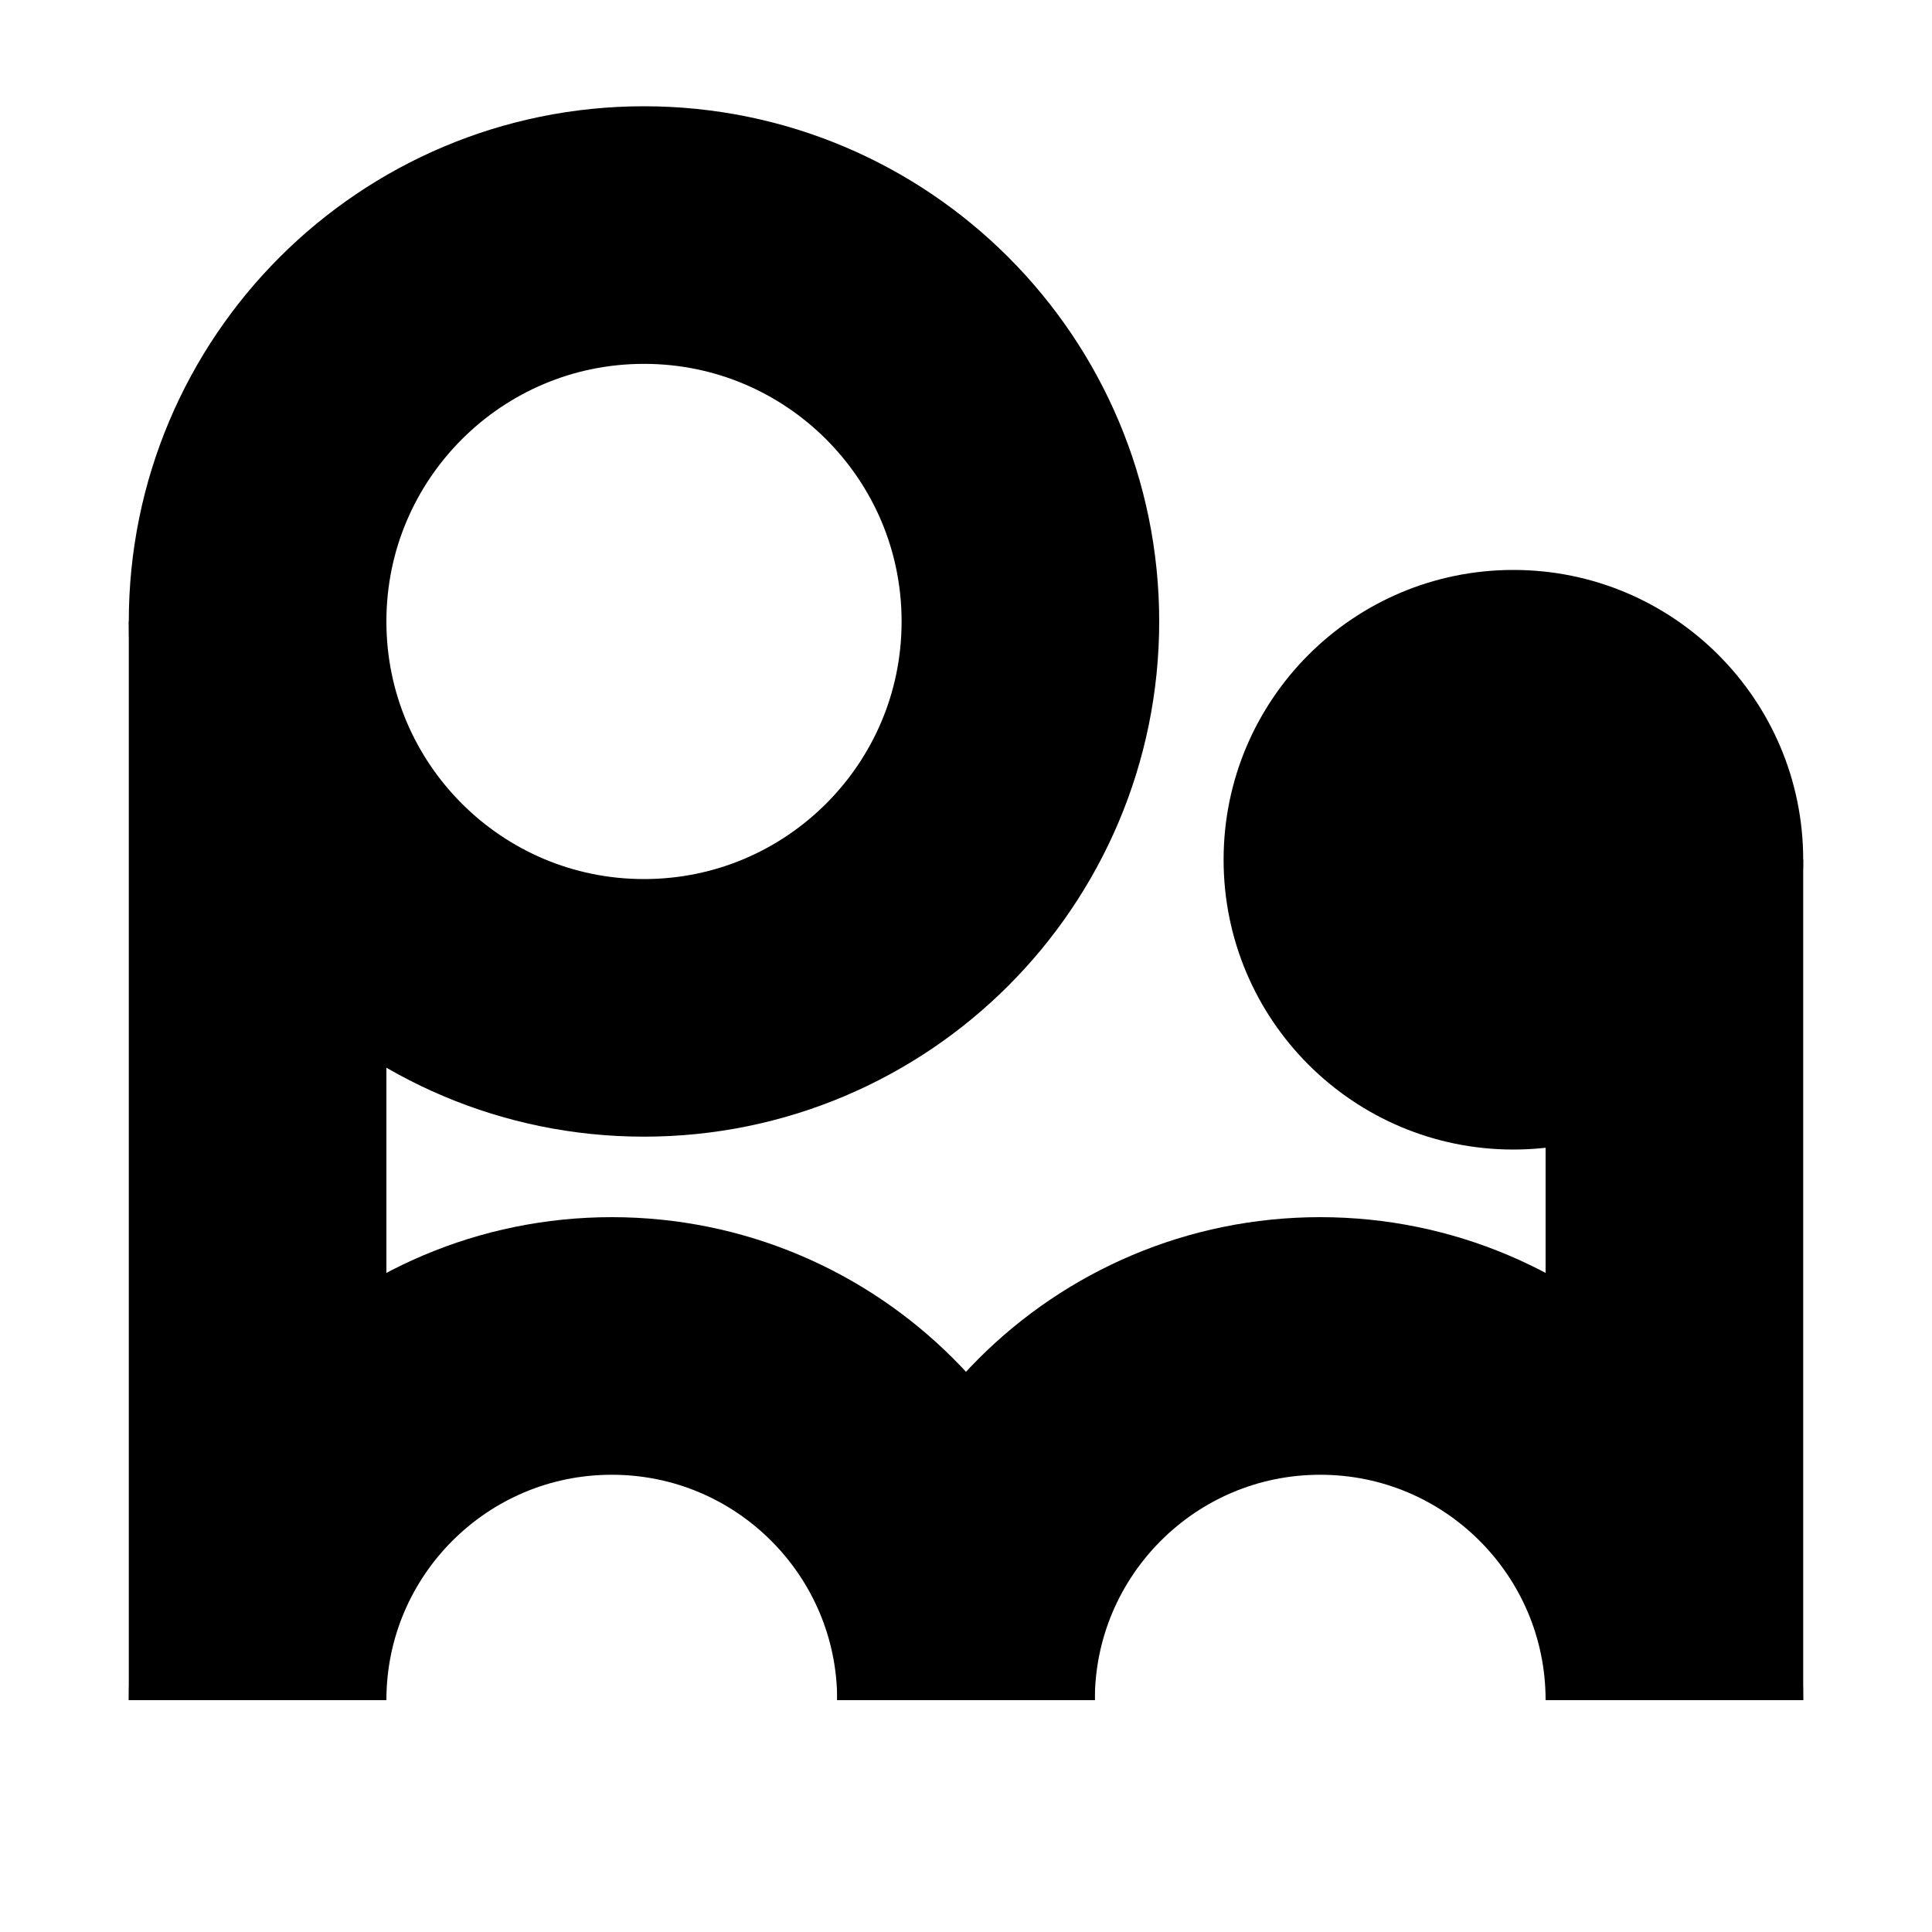
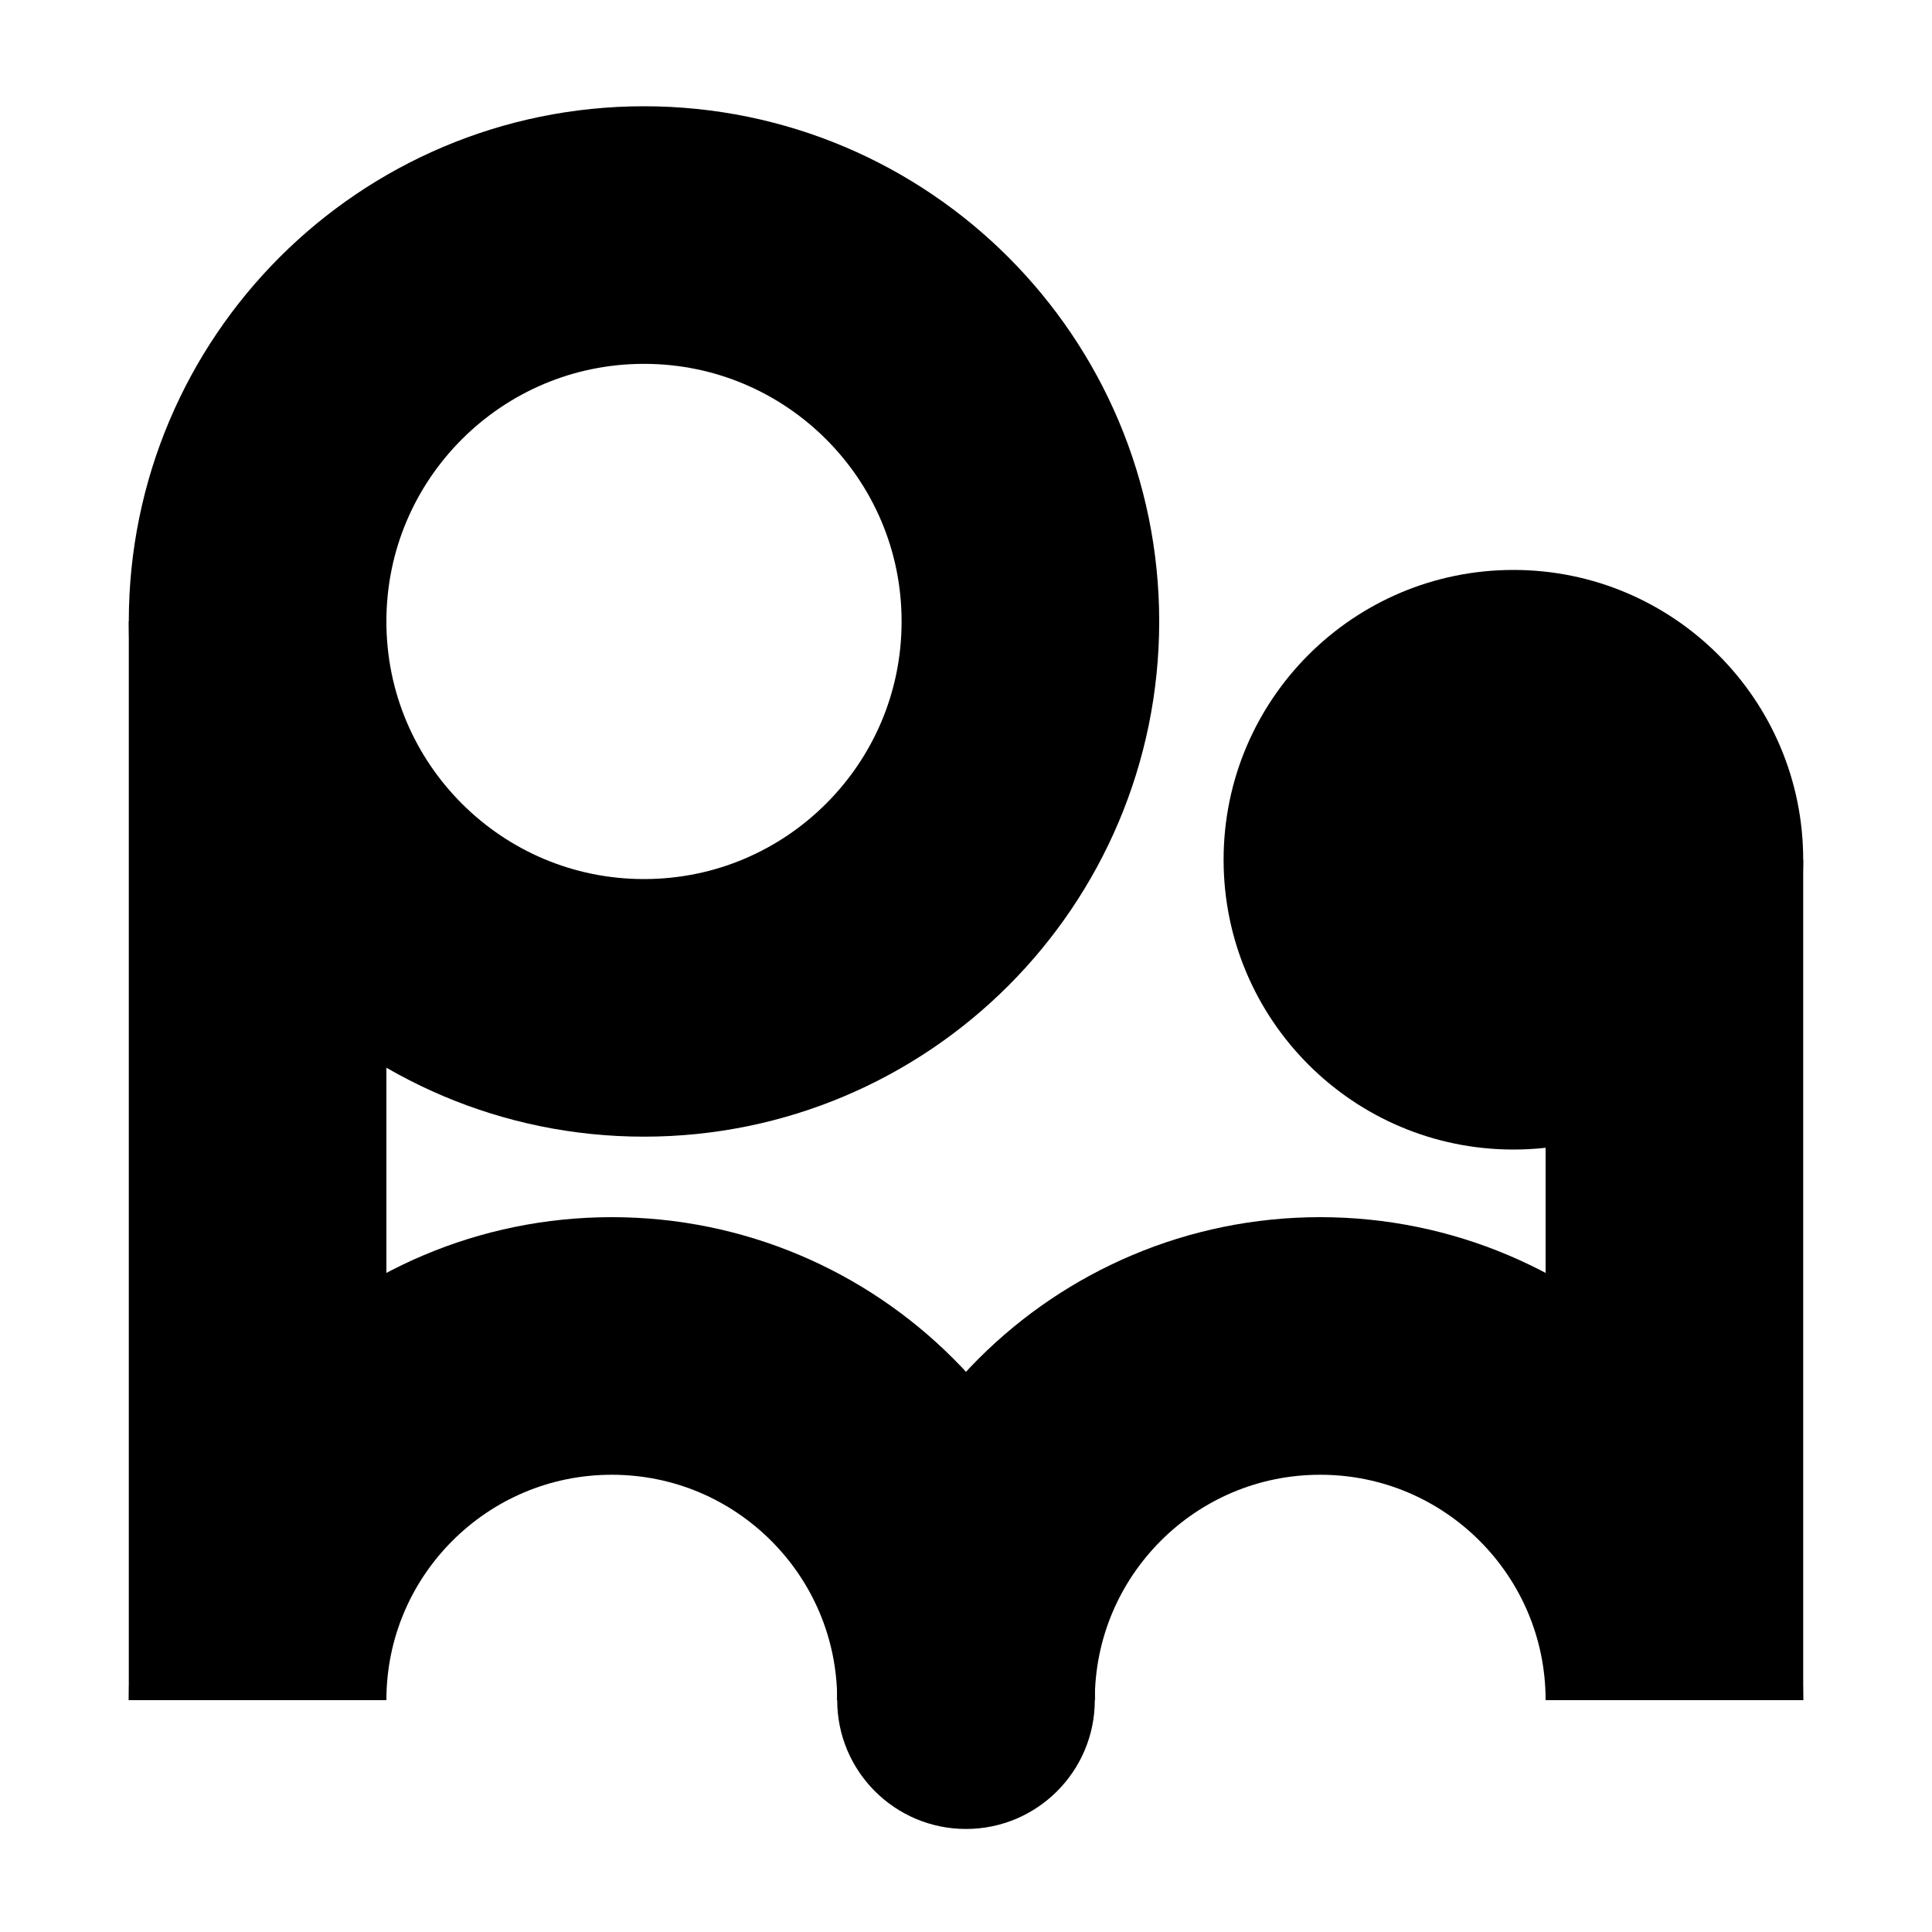
<svg xmlns="http://www.w3.org/2000/svg" version="1.1" width="100%" height="100%" viewBox="0 0 600 600">
  <defs>
    <clipPath id="mClip" clipPathUnits="userSpaceOnUse">
      <rect x="40" y="378" width="520" height="150" />
    </clipPath>
  </defs>
  <rect x="40" y="193" width="80" height="335" />
  <circle cx="200" cy="193" r="120" style="fill:none;stroke:#000000;stroke-width:80" />
  <rect x="480" y="267" width="80" height="261" />
  <circle cx="410" cy="528" r="110" style="fill:none;stroke:#000000;stroke-width:80" clip-path="url(#mClip)" />
  <circle cx="190" cy="528" r="110" style="fill:none;stroke:#000000;stroke-width:80" clip-path="url(#mClip)" />
  <circle cx="470" cy="267" r="90" />
+   <circle cx="300" cy="528" r="40" />
</svg>
